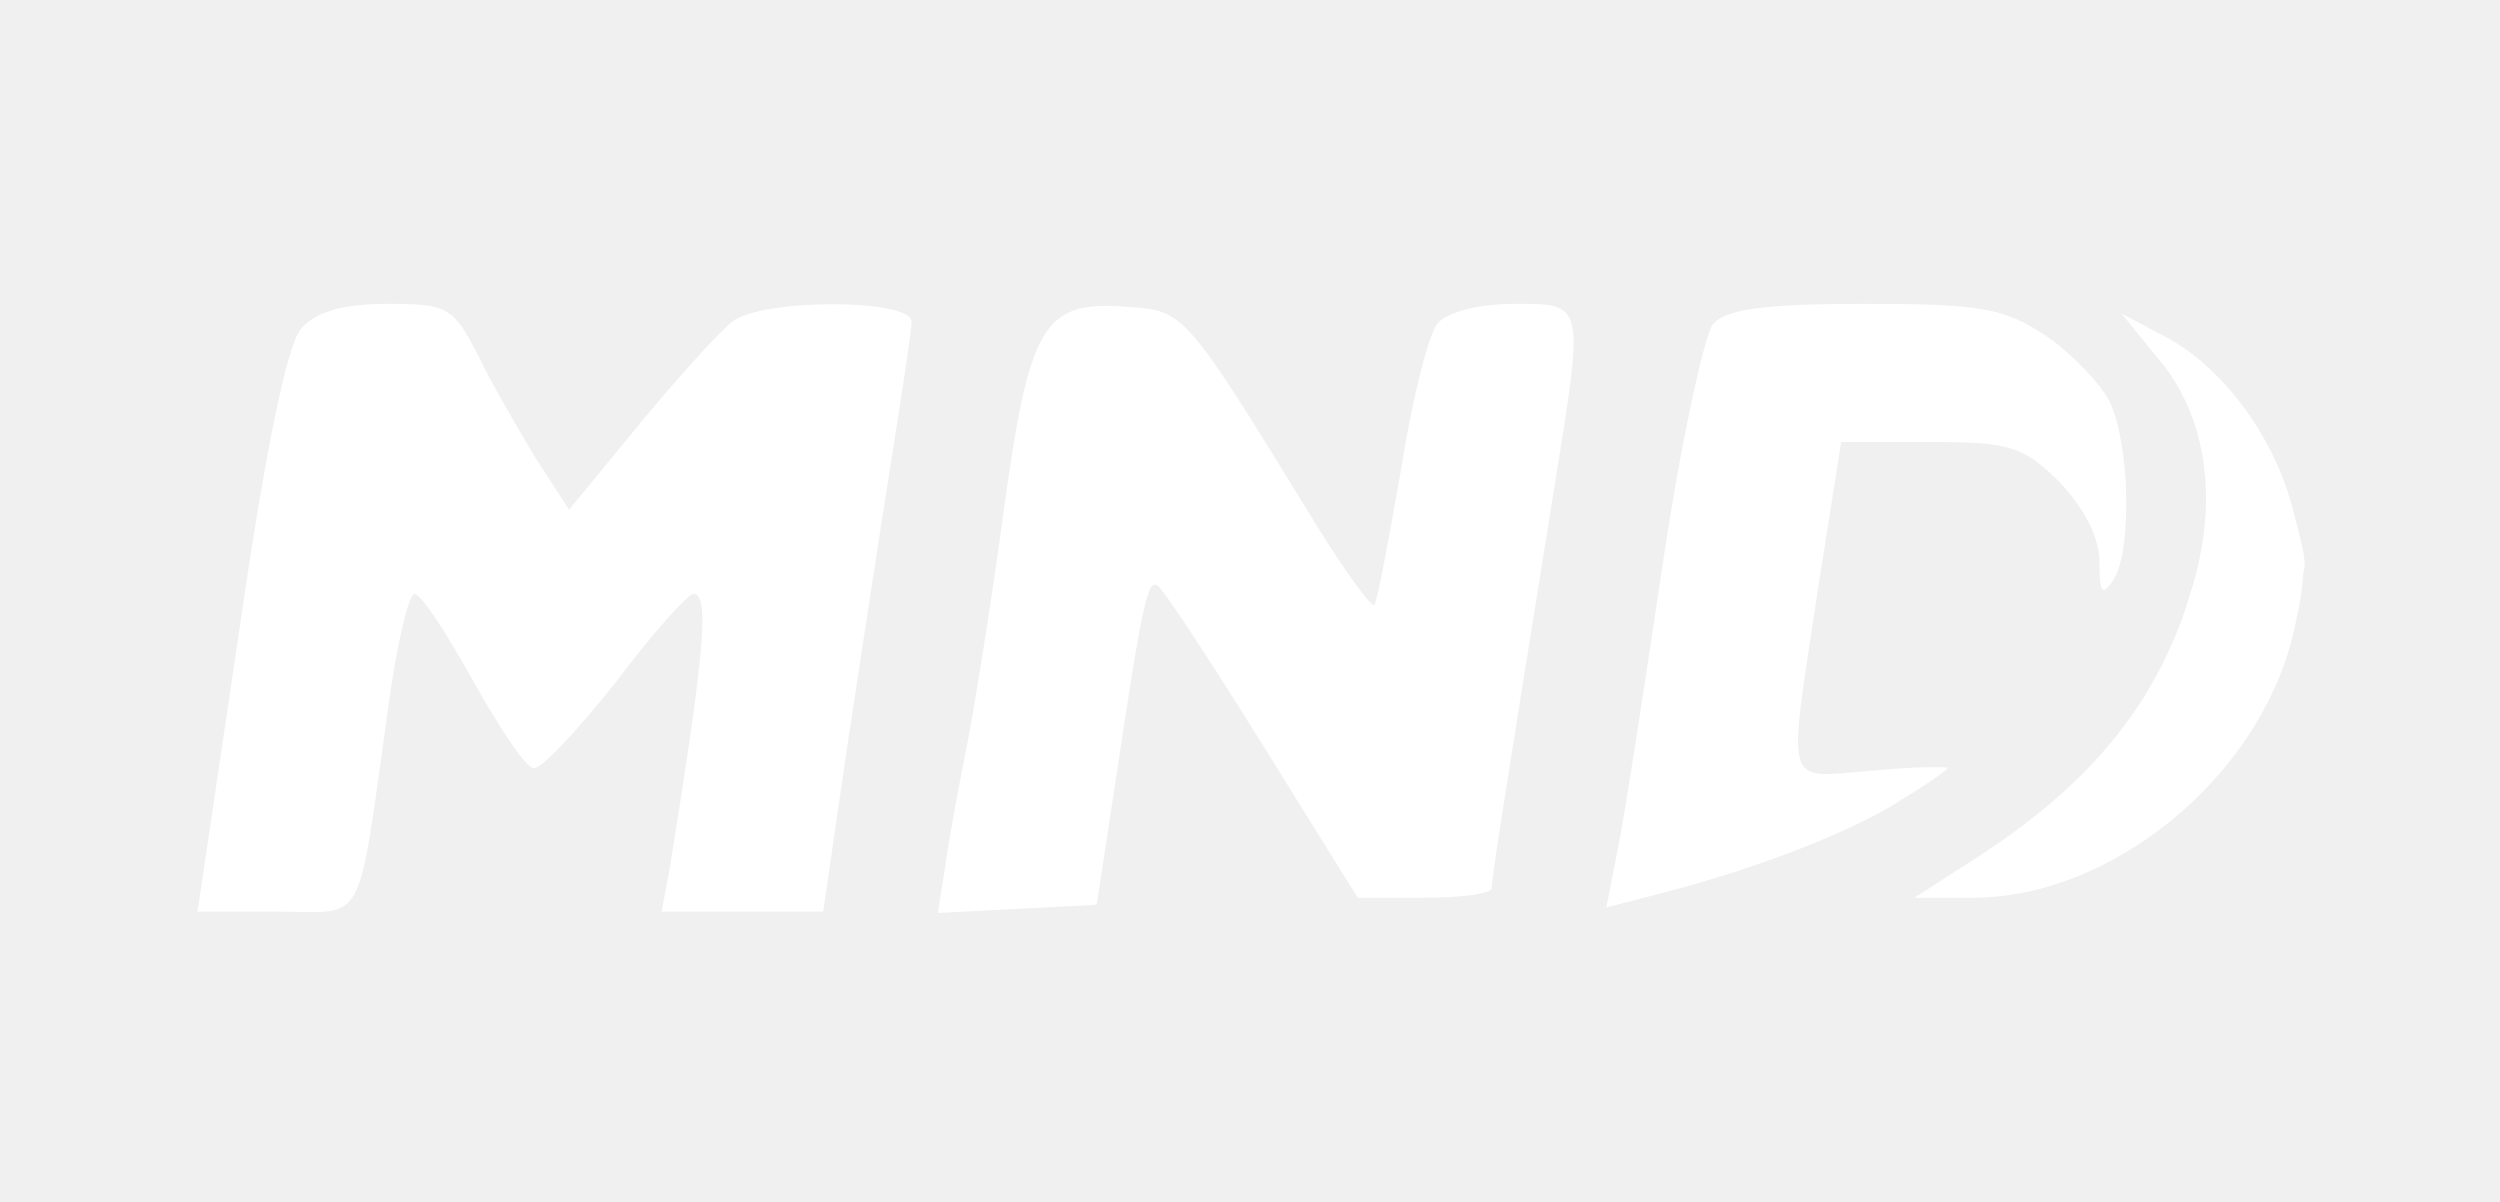
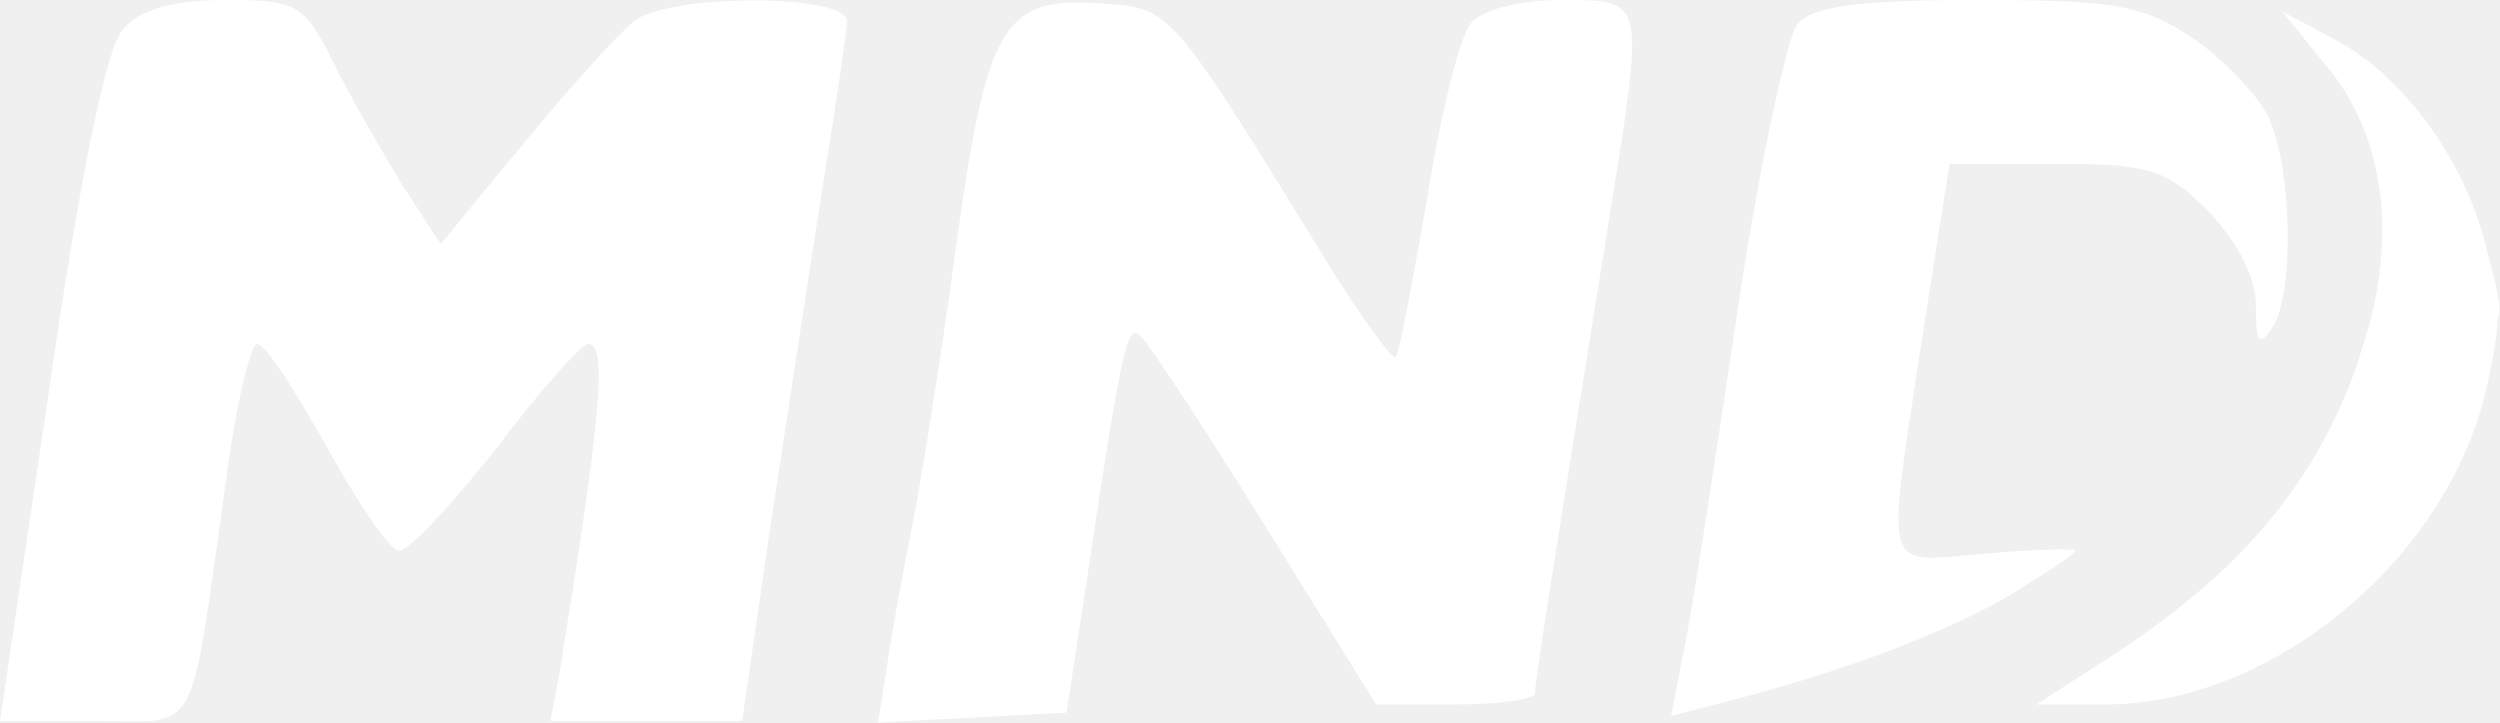
- <svg xmlns="http://www.w3.org/2000/svg" version="1.0" viewBox="0 0 181 87">
+ <svg xmlns="http://www.w3.org/2000/svg" version="1.0" viewBox="14.3 22 152.6 44.1">
  <g fill="#fff">
    <path d="M17.3 45.8c1.9-13.2 3.5-20.9 4.5-22 1-1.2 3-1.8 6.2-1.8 4.4 0 4.8.2 6.6 3.7 1 2.1 3 5.5 4.2 7.5l2.4 3.7 5.1-6.2c2.8-3.4 5.8-6.7 6.7-7.4 2.1-1.7 13-1.7 13 0 0 .6-.7 5.2-1.5 10.2-.8 5-2.2 14.3-3.2 20.8L59.6 66H47.9l.6-3.2C51 47.3 51.4 43 50.2 43c-.4 0-3 2.9-5.7 6.5-2.8 3.5-5.4 6.3-5.9 6.1-.6-.1-2.5-3-4.4-6.4-1.9-3.4-3.7-6.2-4.2-6.2-.4 0-1.3 3.7-1.9 8.3C25.8 67.5 26.6 66 20 66h-5.7l3-20.2zM68.5 62.3c.3-2.1 1-5.8 1.5-8.3.5-2.5 1.7-9.9 2.6-16.5 1.9-14 2.9-15.7 8.8-15.3 4.4.3 4.2 0 13.9 15.8 2.1 3.4 4 6 4.2 5.8.2-.2 1-4.5 1.9-9.6.8-5.1 2-10 2.7-10.8.7-.8 2.9-1.4 5.5-1.4 5.2 0 5.1-.2 2.9 13.5-3.8 23.6-4.5 28.1-4.5 28.8 0 .4-2.2.7-4.9.7h-4.8l-6.9-11.1c-3.8-6.1-7.2-11.3-7.6-11.5-.7-.5-1.1 1.2-3.1 14.6l-1.3 8.5-5.7.3-5.8.3.6-3.8zM117.2 61.1c.5-2.5 1.9-11.7 3.2-20.4 1.3-8.7 3-16.4 3.6-17.2.9-1.1 3.6-1.5 11-1.5 8.4 0 10.1.3 13.1 2.3 1.8 1.2 3.9 3.4 4.6 4.7 1.5 3 1.7 10.9.3 13-.8 1.2-1 .9-1-1.3 0-1.8-1.1-3.9-2.9-5.8-2.6-2.6-3.6-2.9-9.4-2.9h-6.4l-1.7 10.8c-2.2 14.6-2.5 13.5 3.9 13 3-.3 5.5-.3 5.5-.2 0 .2-2 1.5-4.3 2.9-4.1 2.3-10.2 4.6-17.3 6.4l-3.1.8.9-4.6z" />
    <path d="m143.1 62.1c8.2-5.3 12.9-11 15.4-18.8 1.6-4.8 2-5.3 4.6-5.3 3.8 0 4.4 1.7 2.9 8-2.5 10.3-13.1 19-23.2 19h-4.2l4.5-2.9z" />
    <path d="M158.7 51.4c.3-.9 0-1.9-.6-2.4-1-.5-.8-1.9.4-5.8 2.2-6.6 1.4-13-2.3-17.3l-2.6-3.2 3.2 1.7c4 2.1 7.7 7 9.1 12.1 1.5 5.6 1.5 5.7-1.9 5-2.7-.6-3-.4-3 1.7 0 1.3-.3 3.3-.6 4.6-.5 1.6-.2 2.2 1 2.2.9 0 1.6.7 1.6 1.5 0 .9-.9 1.5-2.5 1.5-1.8 0-2.3-.4-1.8-1.6z" />
  </g>
</svg>
